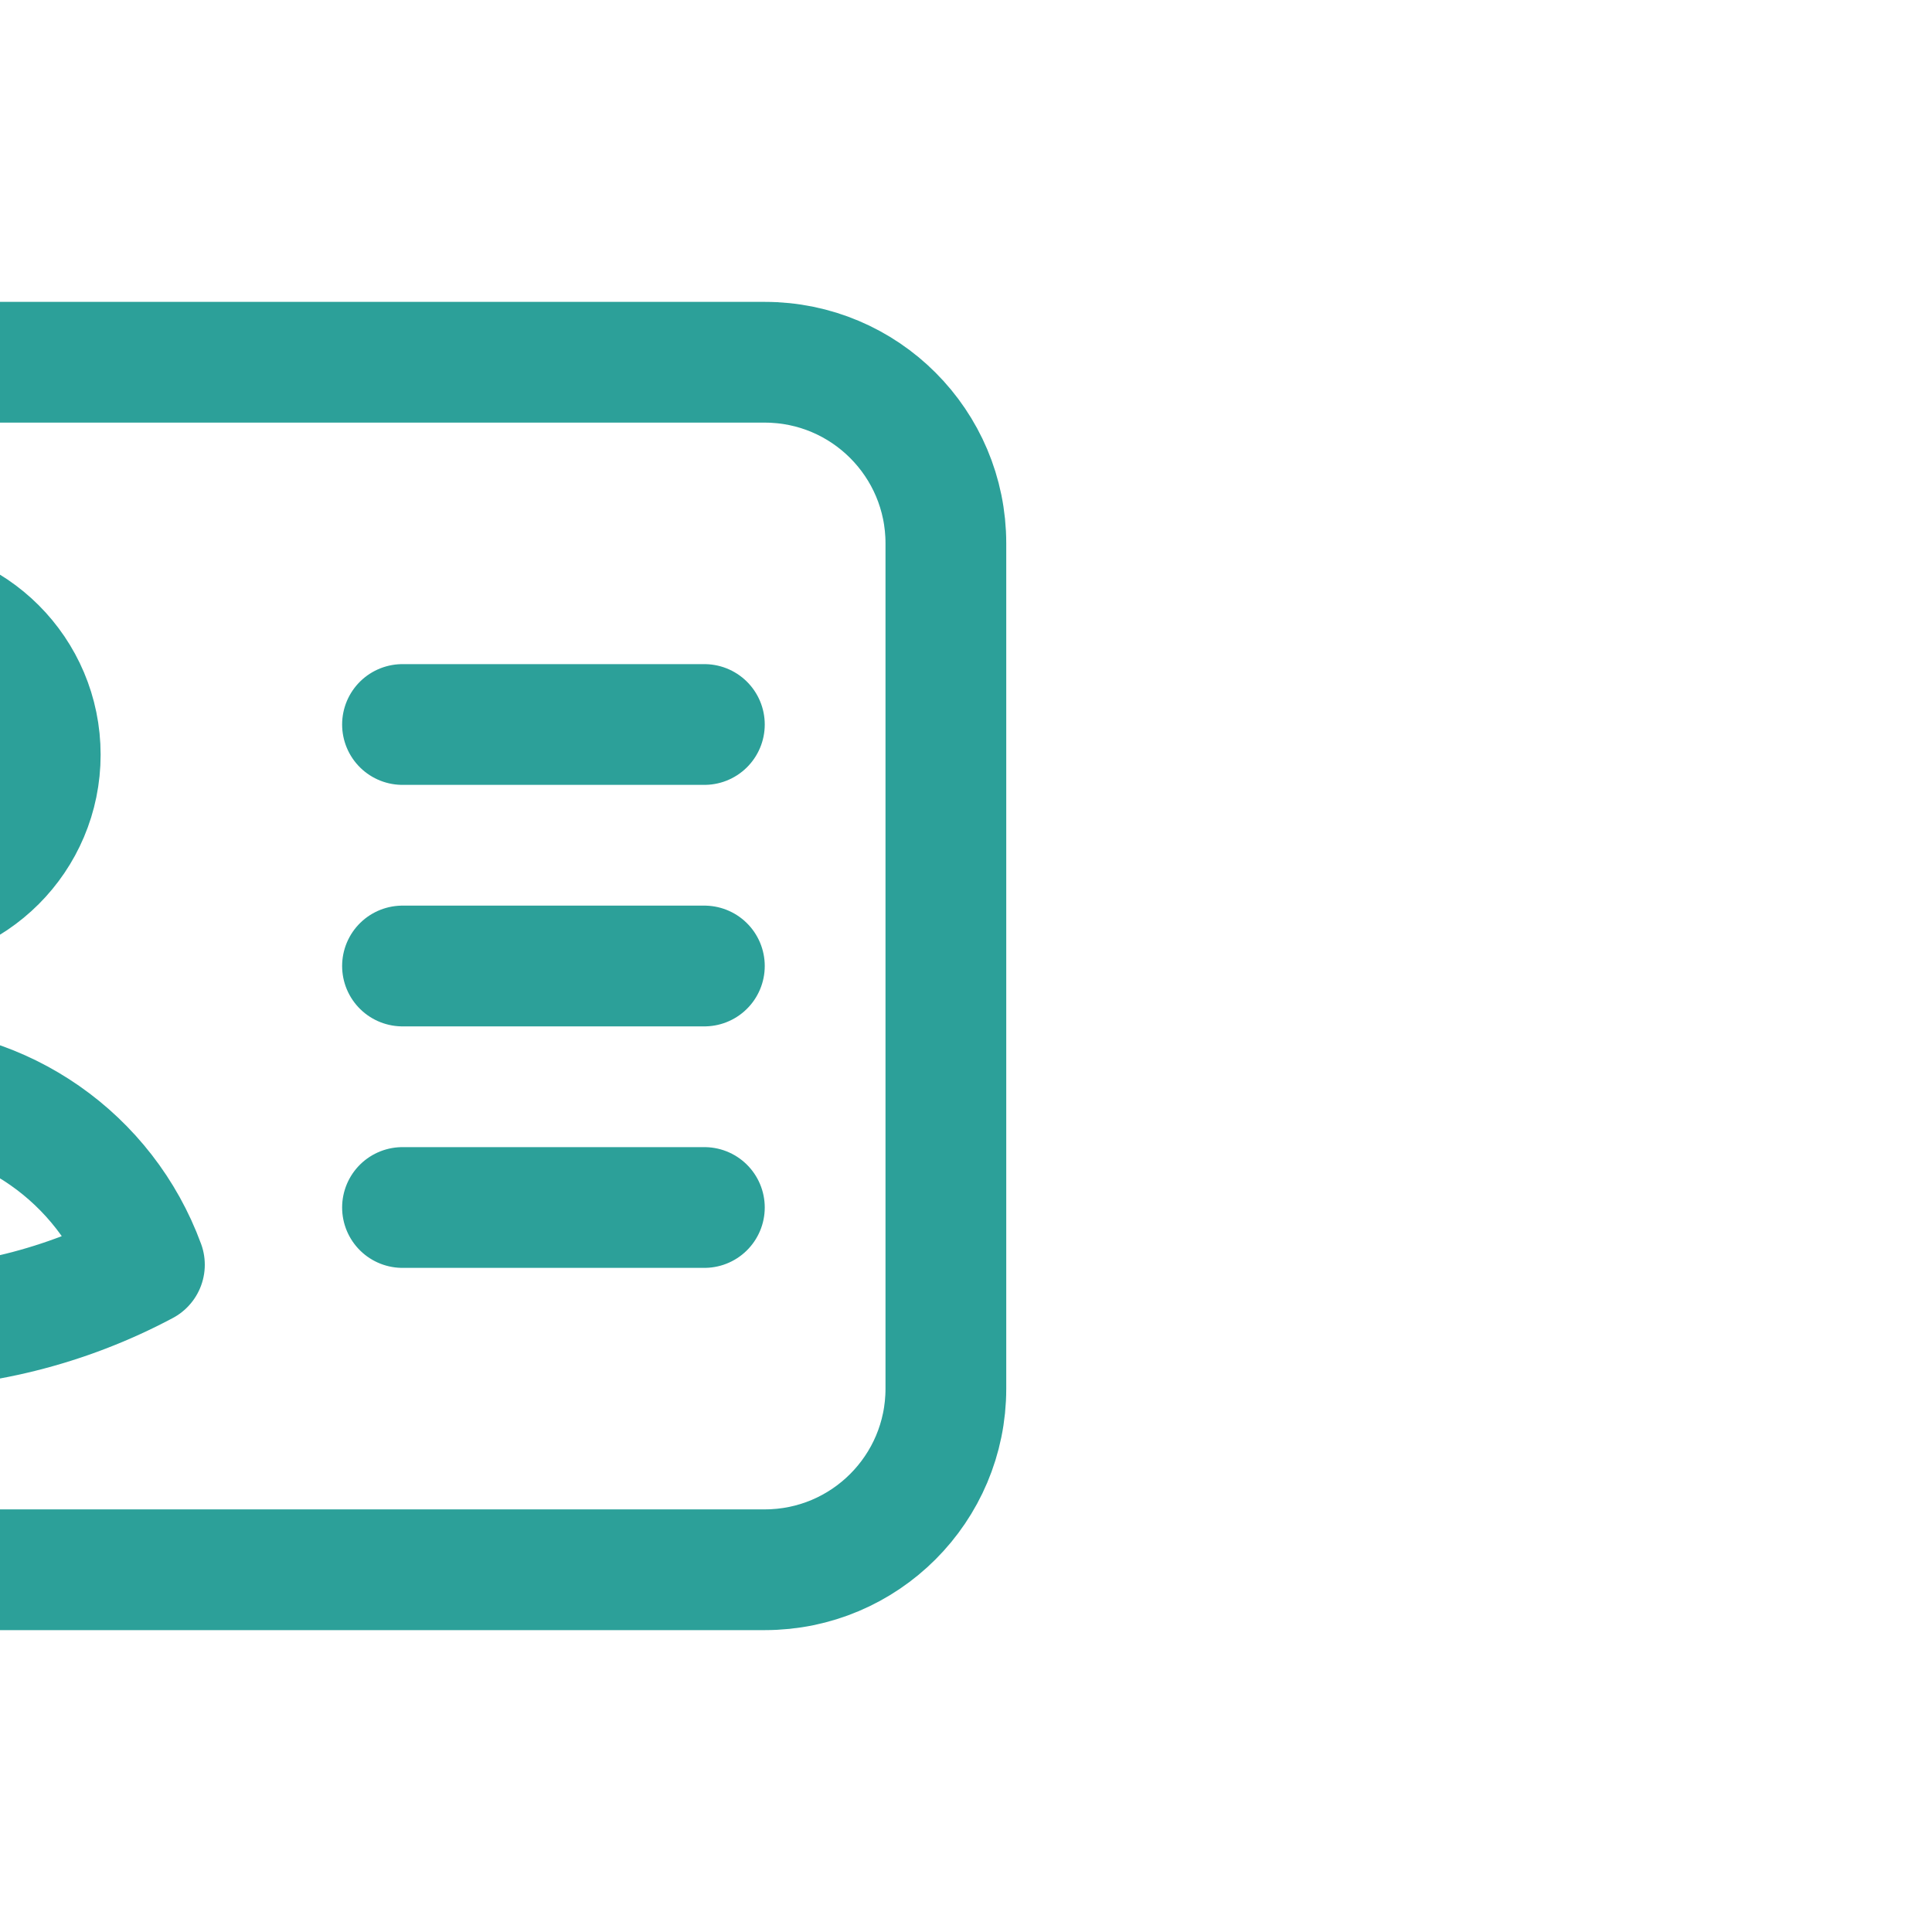
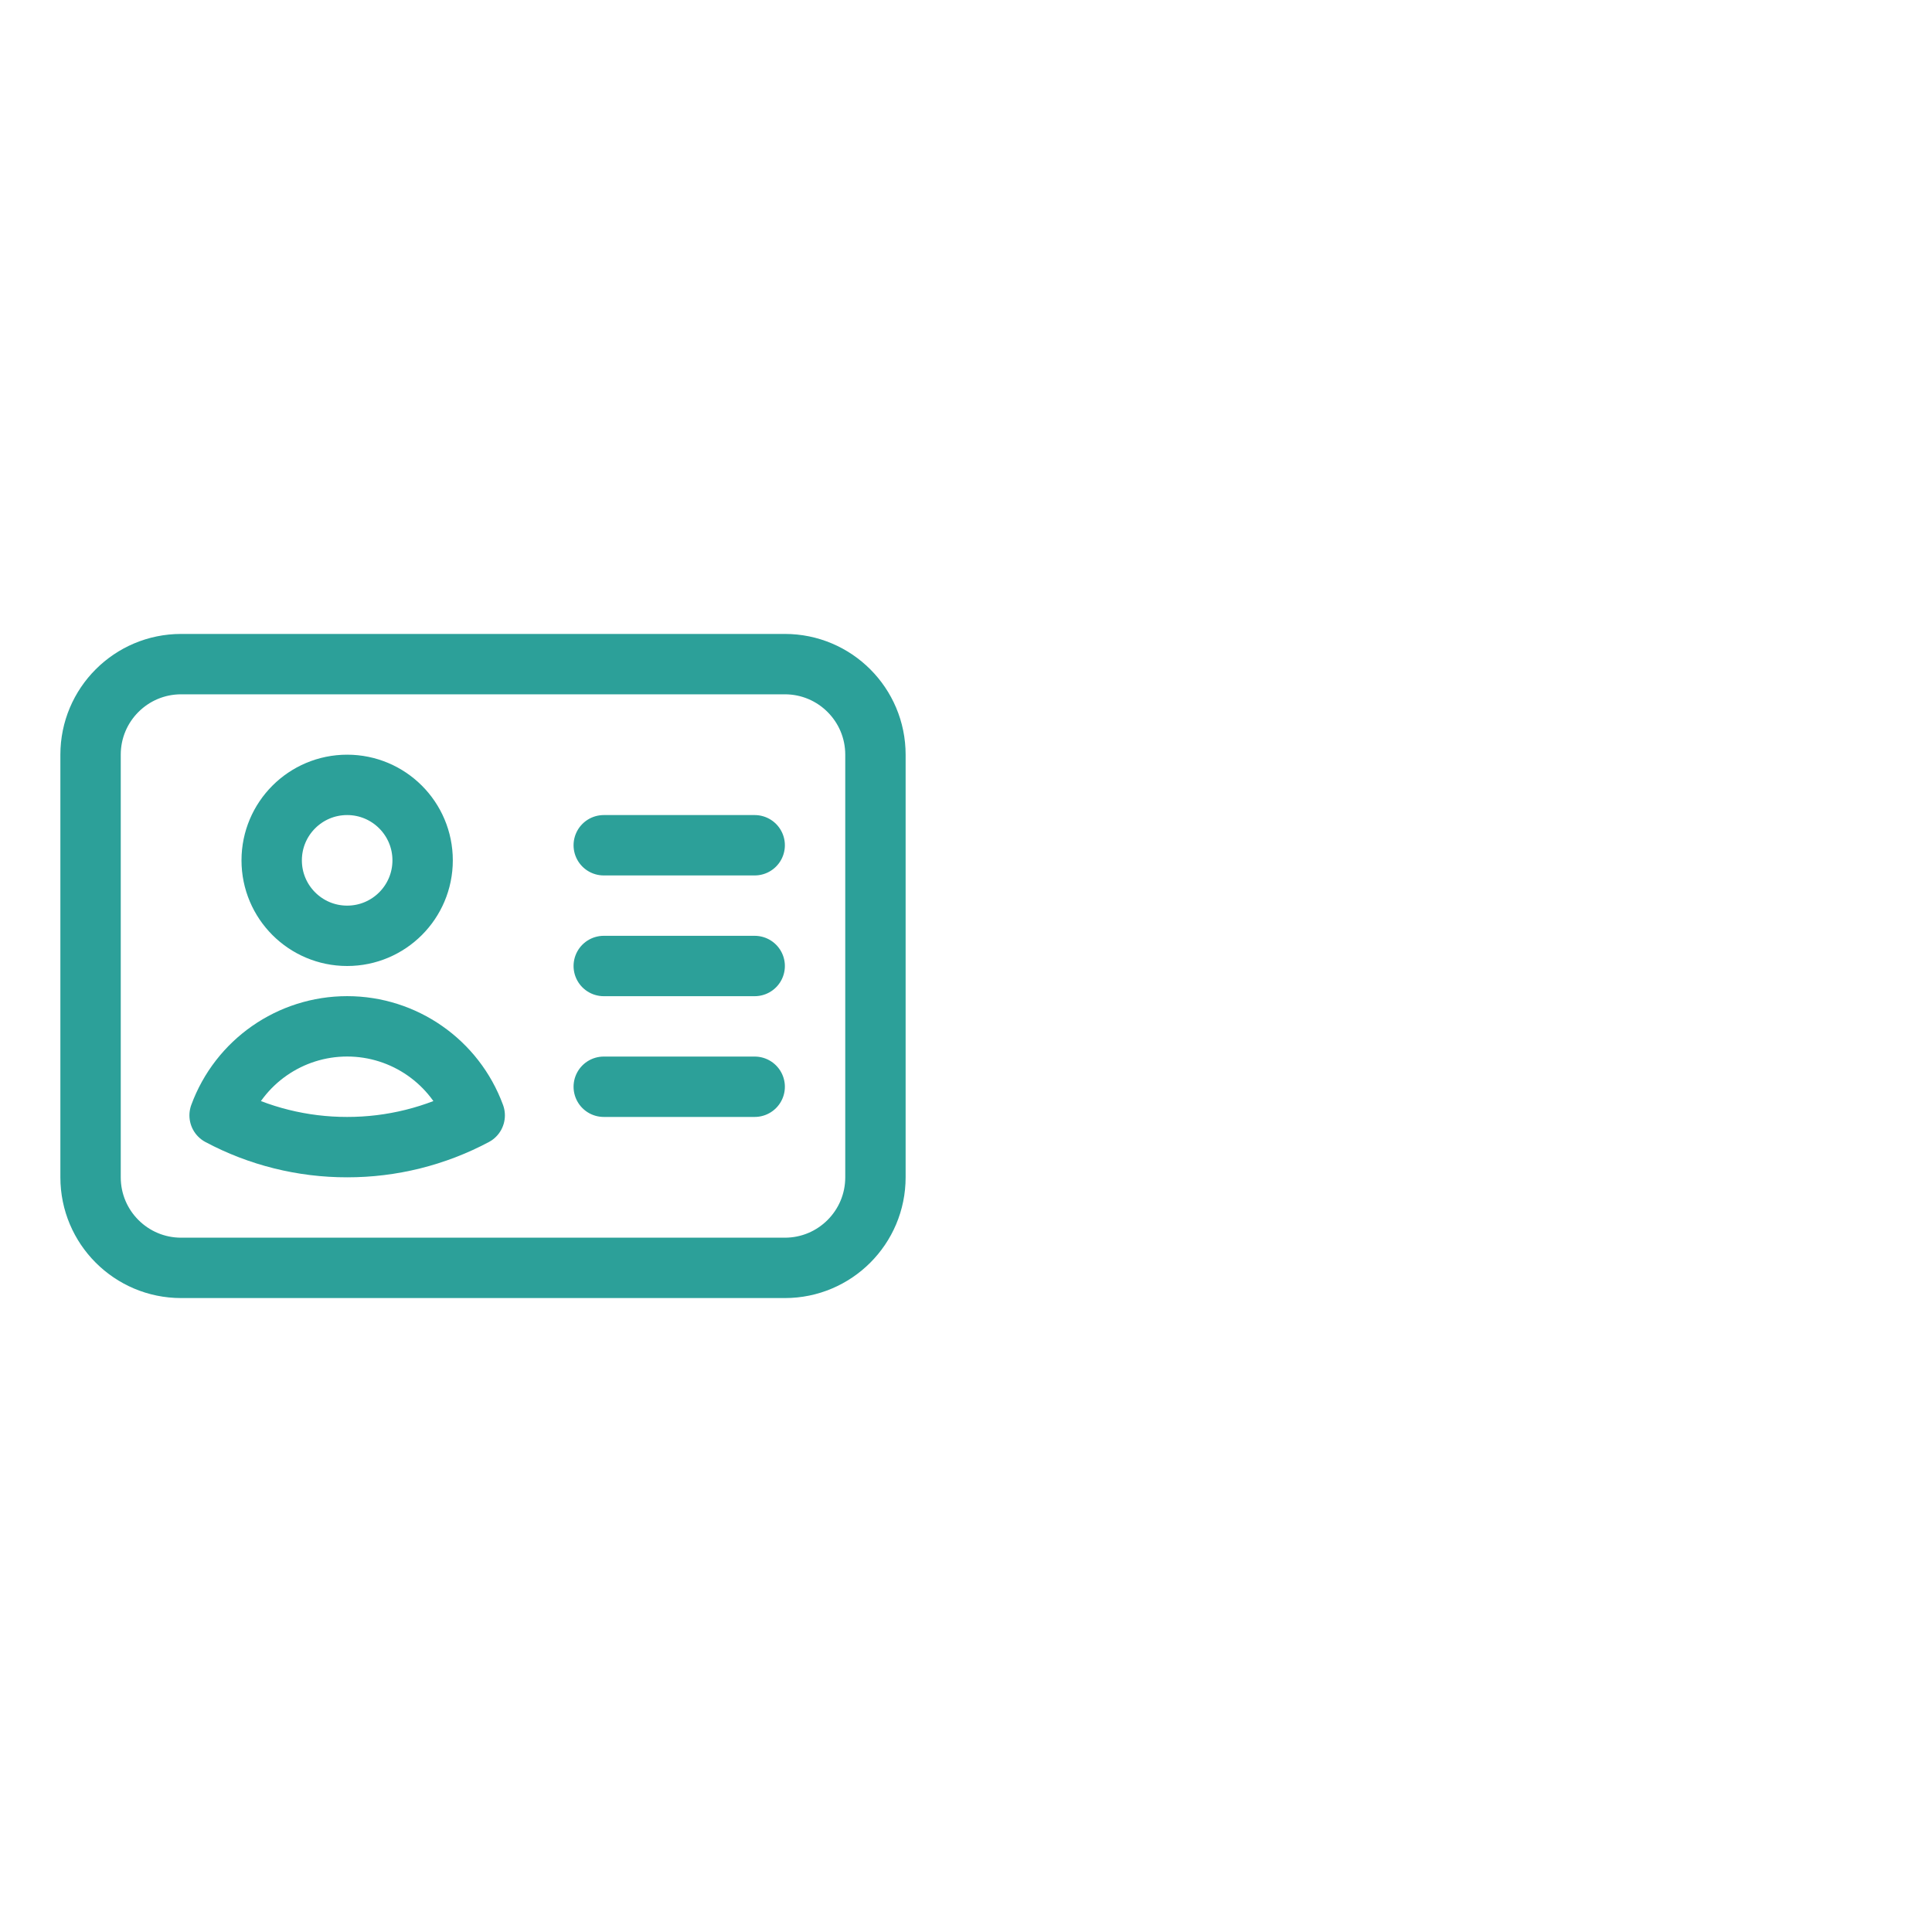
- <svg xmlns="http://www.w3.org/2000/svg" fill="none" viewBox="10 0 24 24" stroke-width="1.5" stroke="#2ca099" class="size-6" width="30" height="30" style="vertical-align: -2px;">
+ <svg xmlns="http://www.w3.org/2000/svg" fill="none" viewBox="0 0 48 24" stroke-width="1.5" stroke="#2ca099" class="size-6" width="30" height="30" style="vertical-align: -2px;">
  <path stroke-linecap="round" stroke-linejoin="round" d="M15 9h3.75M15 12h3.75M15 15h3.75M4.5 19.5h15a2.25 2.25 0 0 0 2.25-2.25V6.75A2.25 2.25 0 0 0 19.5 4.5h-15a2.25 2.25 0 0 0-2.25 2.25v10.5A2.25 2.25 0 0 0 4.5 19.5Zm6-10.125a1.875 1.875 0 1 1-3.75 0 1.875 1.875 0 0 1 3.75 0Zm1.294 6.336a6.721 6.721 0 0 1-3.17.789 6.721 6.721 0 0 1-3.168-.789 3.376 3.376 0 0 1 6.338 0Z" />
</svg>
